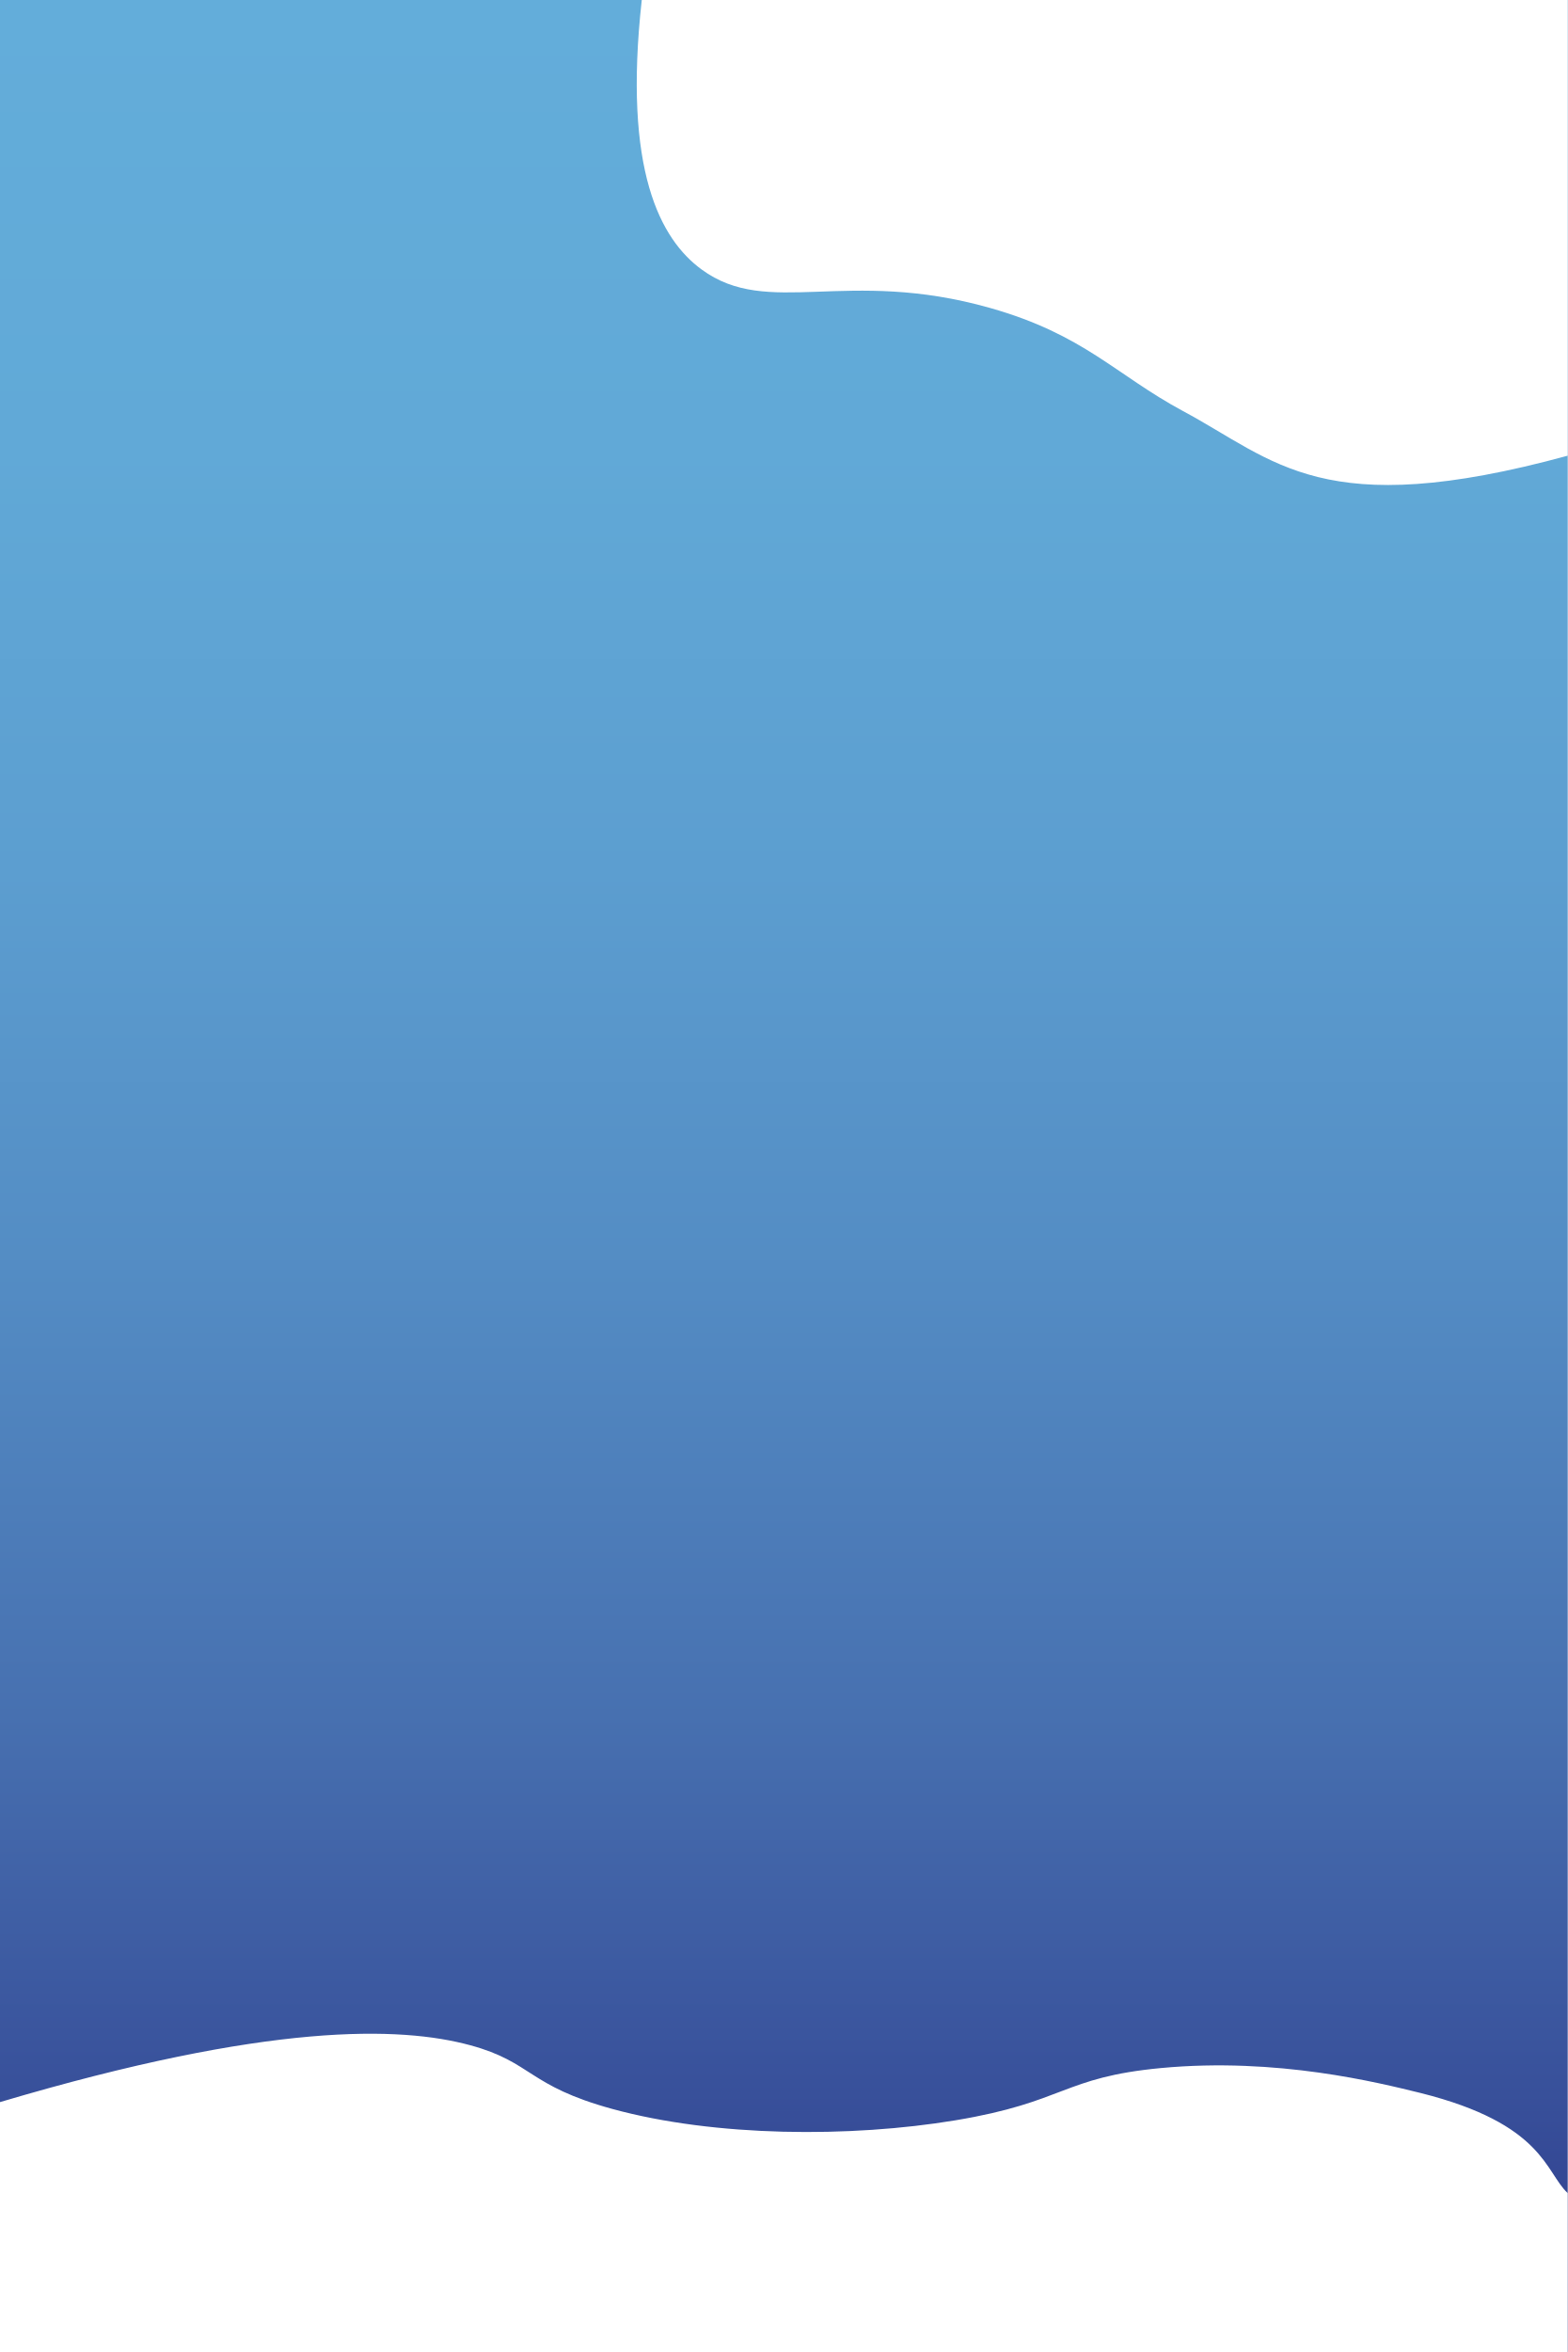
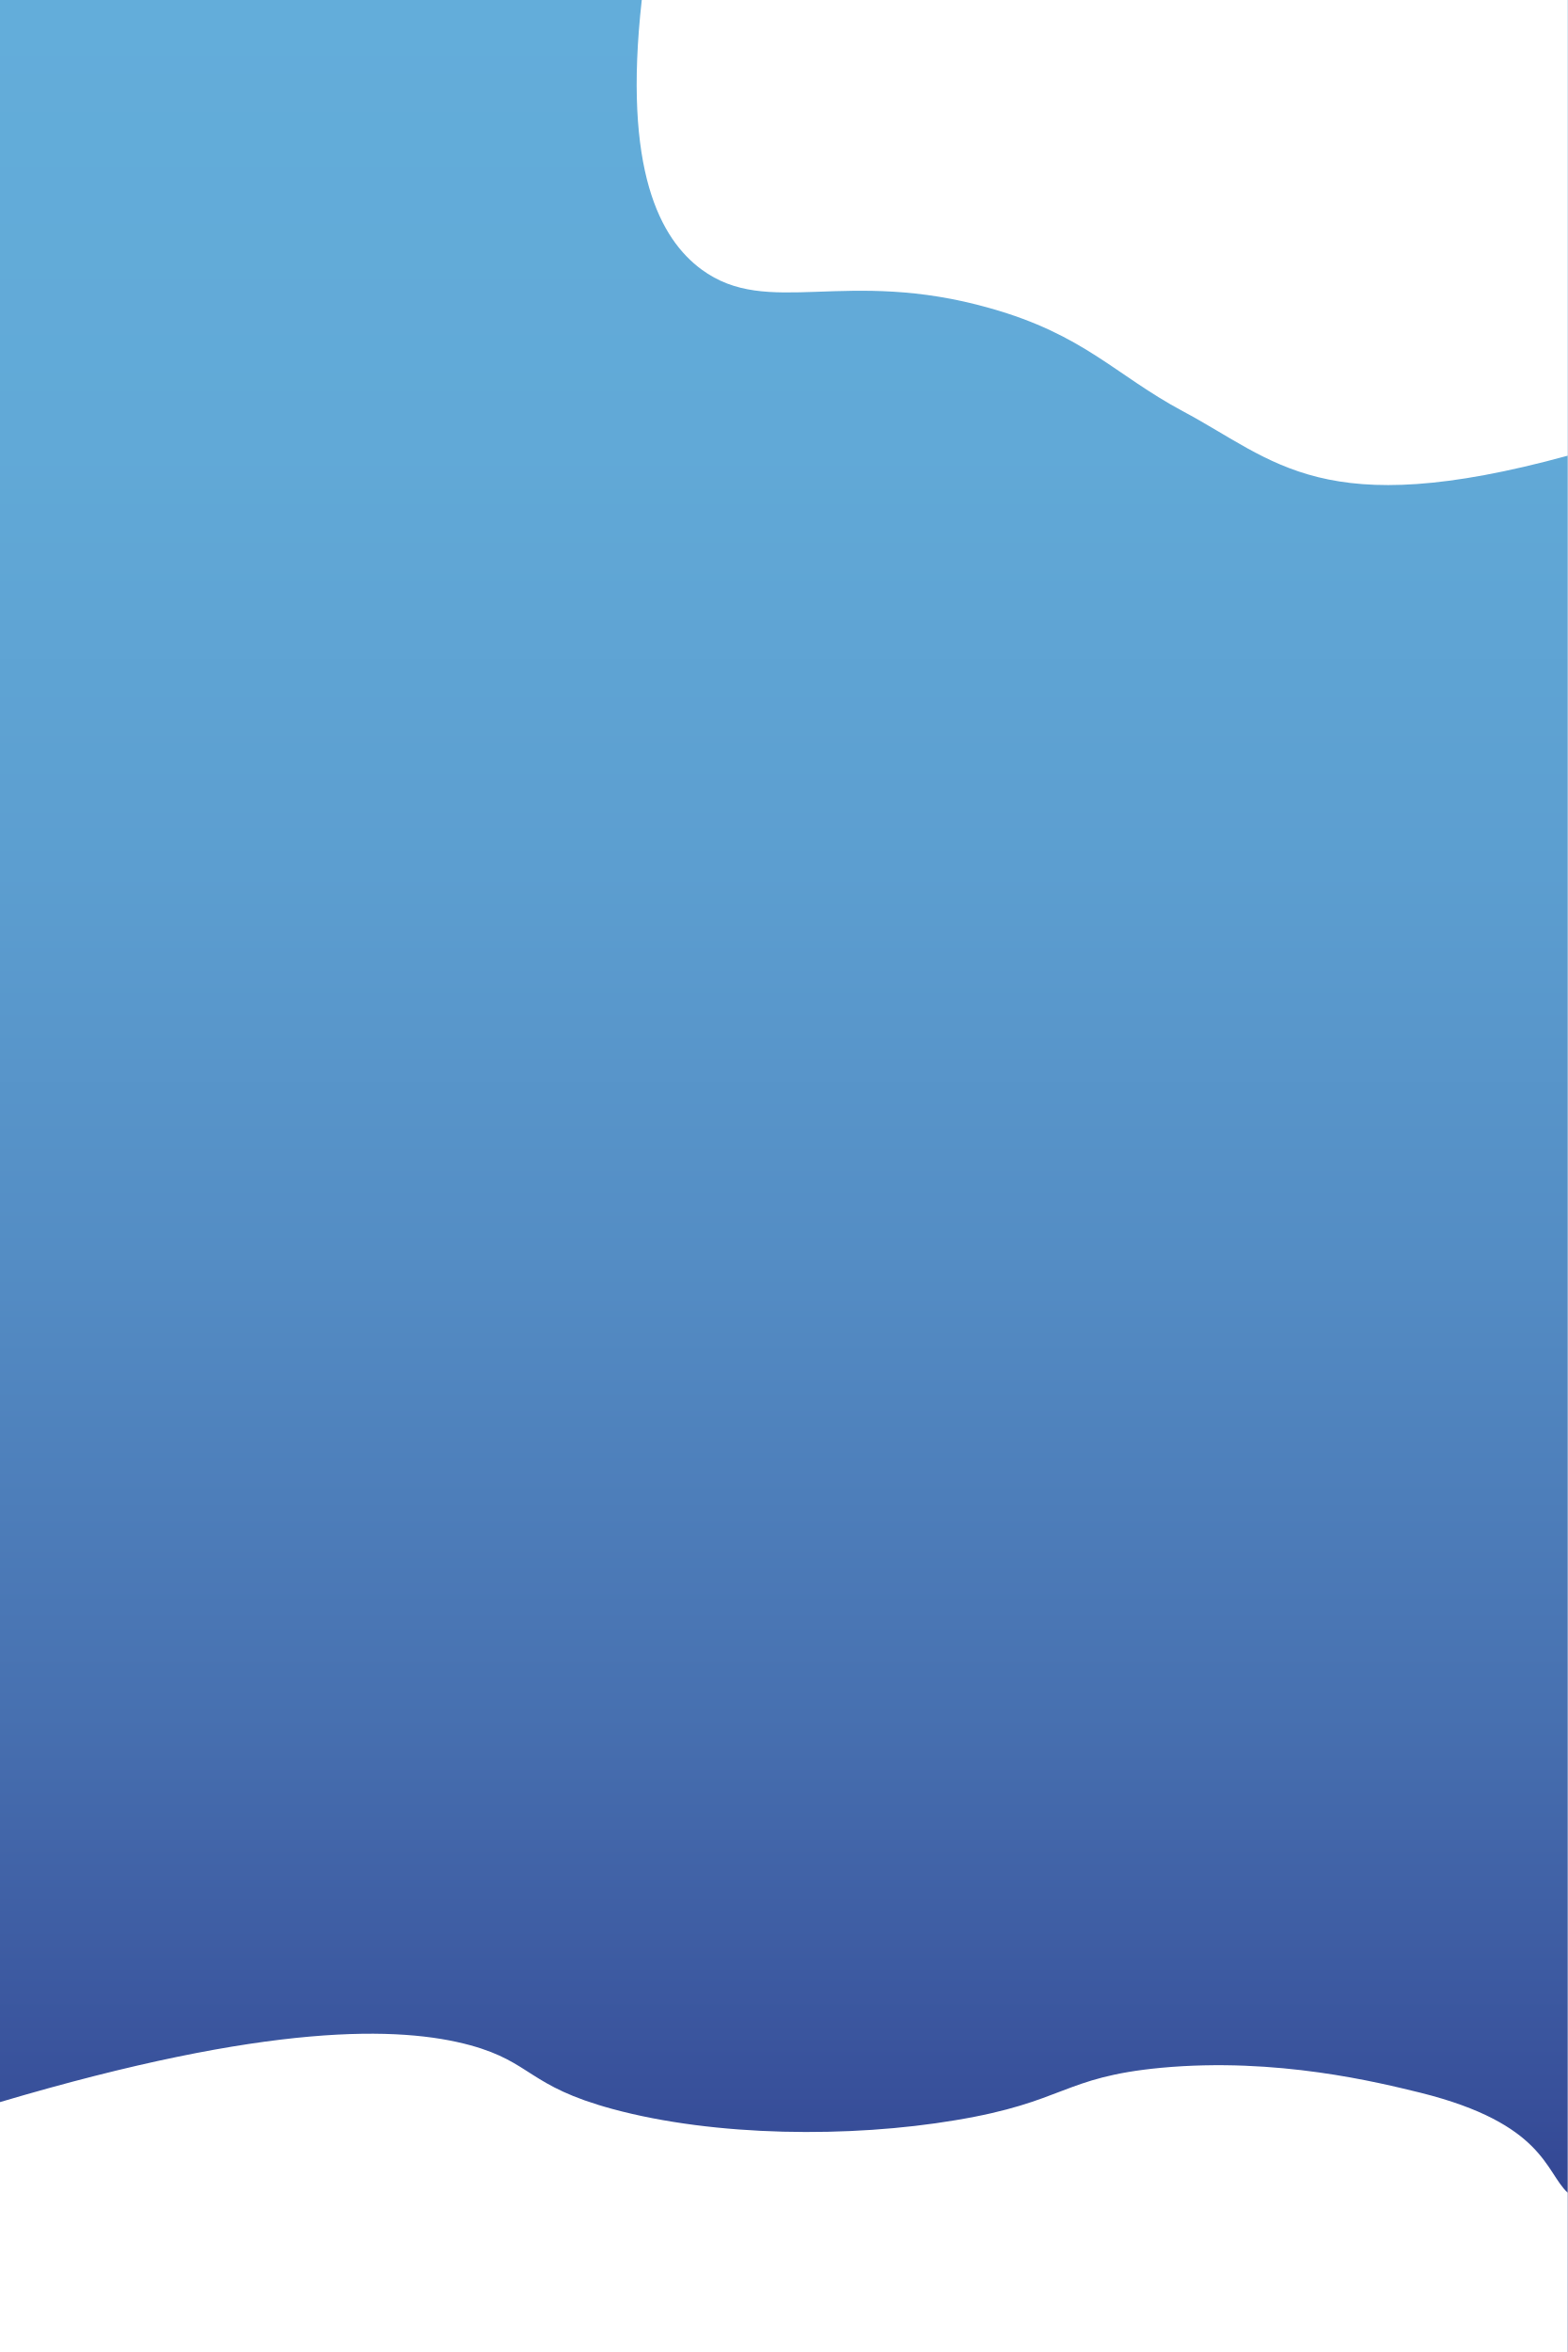
- <svg xmlns="http://www.w3.org/2000/svg" viewBox="0 0 320 480">
-   <defs>
-     <style>.cls-1{fill:url(#Gradiente_sem_nome_172);}.cls-2{fill:#fff;}</style>
-     <linearGradient id="Gradiente_sem_nome_172" x1="160" x2="160" y2="480" gradientUnits="userSpaceOnUse">
-       <stop offset="0" stop-color="#63adda" />
-       <stop offset="0.19" stop-color="#61a9d7" />
-       <stop offset="0.37" stop-color="#5c9ed0" />
-       <stop offset="0.55" stop-color="#538bc3" />
-       <stop offset="0.73" stop-color="#4770b0" />
-       <stop offset="0.9" stop-color="#374e99" />
-       <stop offset="1" stop-color="#2c3689" />
-     </linearGradient>
-   </defs>
-   <g id="Camada_2" data-name="Camada 2">
+ <svg xmlns="http://www.w3.org/2000/svg" version="1.1" id="Camada_1" x="0px" y="0px" viewBox="0 0 320 480" style="enable-background:new 0 0 320 480;" xml:space="preserve">
+   <style type="text/css">
+ 	.st0{fill:url(#SVGID_1_);}
+ 	.st1{fill:#FFFFFF;}
+ </style>
+   <g id="Camada_2">
    <g id="main">
-       <rect class="cls-1" width="320" height="480" />
-       <path class="cls-2" d="M131,0c-3.86,34.79,3.81,48.85,12.22,55,13.64,10,29.42-.51,58.92,7.86,19.17,5.44,25.54,13.59,39.28,21C260.38,94,269.89,106.67,320,93V0Z" />
-       <path class="cls-2" d="M0,429c55-16.32,81.71-15.48,96-11.6,12.71,3.45,11.66,8.25,29,13,21,5.74,48.59,5.87,70,2.32,22.44-3.72,21.89-8.78,42-10.67,23.74-2.23,44.43,3,53,5.1,25.18,6.31,25.38,16.12,30,20.42V480H0Z" />
+       <linearGradient id="SVGID_1_" gradientUnits="userSpaceOnUse" x1="160" y1="482" x2="160" y2="2" gradientTransform="matrix(1 0 0 -1 0 482)">
+         <stop offset="0" style="stop-color:#63ADDA" />
+         <stop offset="0.19" style="stop-color:#61A9D7" />
+         <stop offset="0.37" style="stop-color:#5C9ED0" />
+         <stop offset="0.55" style="stop-color:#538BC3" />
+         <stop offset="0.73" style="stop-color:#4770B0" />
+         <stop offset="0.9" style="stop-color:#374E99" />
+         <stop offset="1" style="stop-color:#2C3689" />
+       </linearGradient>
+       <rect class="st0" width="320" height="480" />
+       <path class="st1" d="M131,0c-3.9,34.8,3.8,48.8,12.2,55c13.6,10,29.4-0.5,58.9,7.9c19.2,5.4,25.5,13.6,39.3,21    c19,10.1,28.5,22.8,78.6,9.1V0H131z" />
+       <path class="st1" d="M0,429c55-16.3,81.7-15.5,96-11.6c12.7,3.5,11.7,8.3,29,13c21,5.7,48.6,5.9,70,2.3c22.4-3.7,21.9-8.8,42-10.7    c23.7-2.2,44.4,3,53,5.1c25.2,6.3,25.4,16.1,30,20.4V480H0V429z" />
    </g>
  </g>
</svg>
